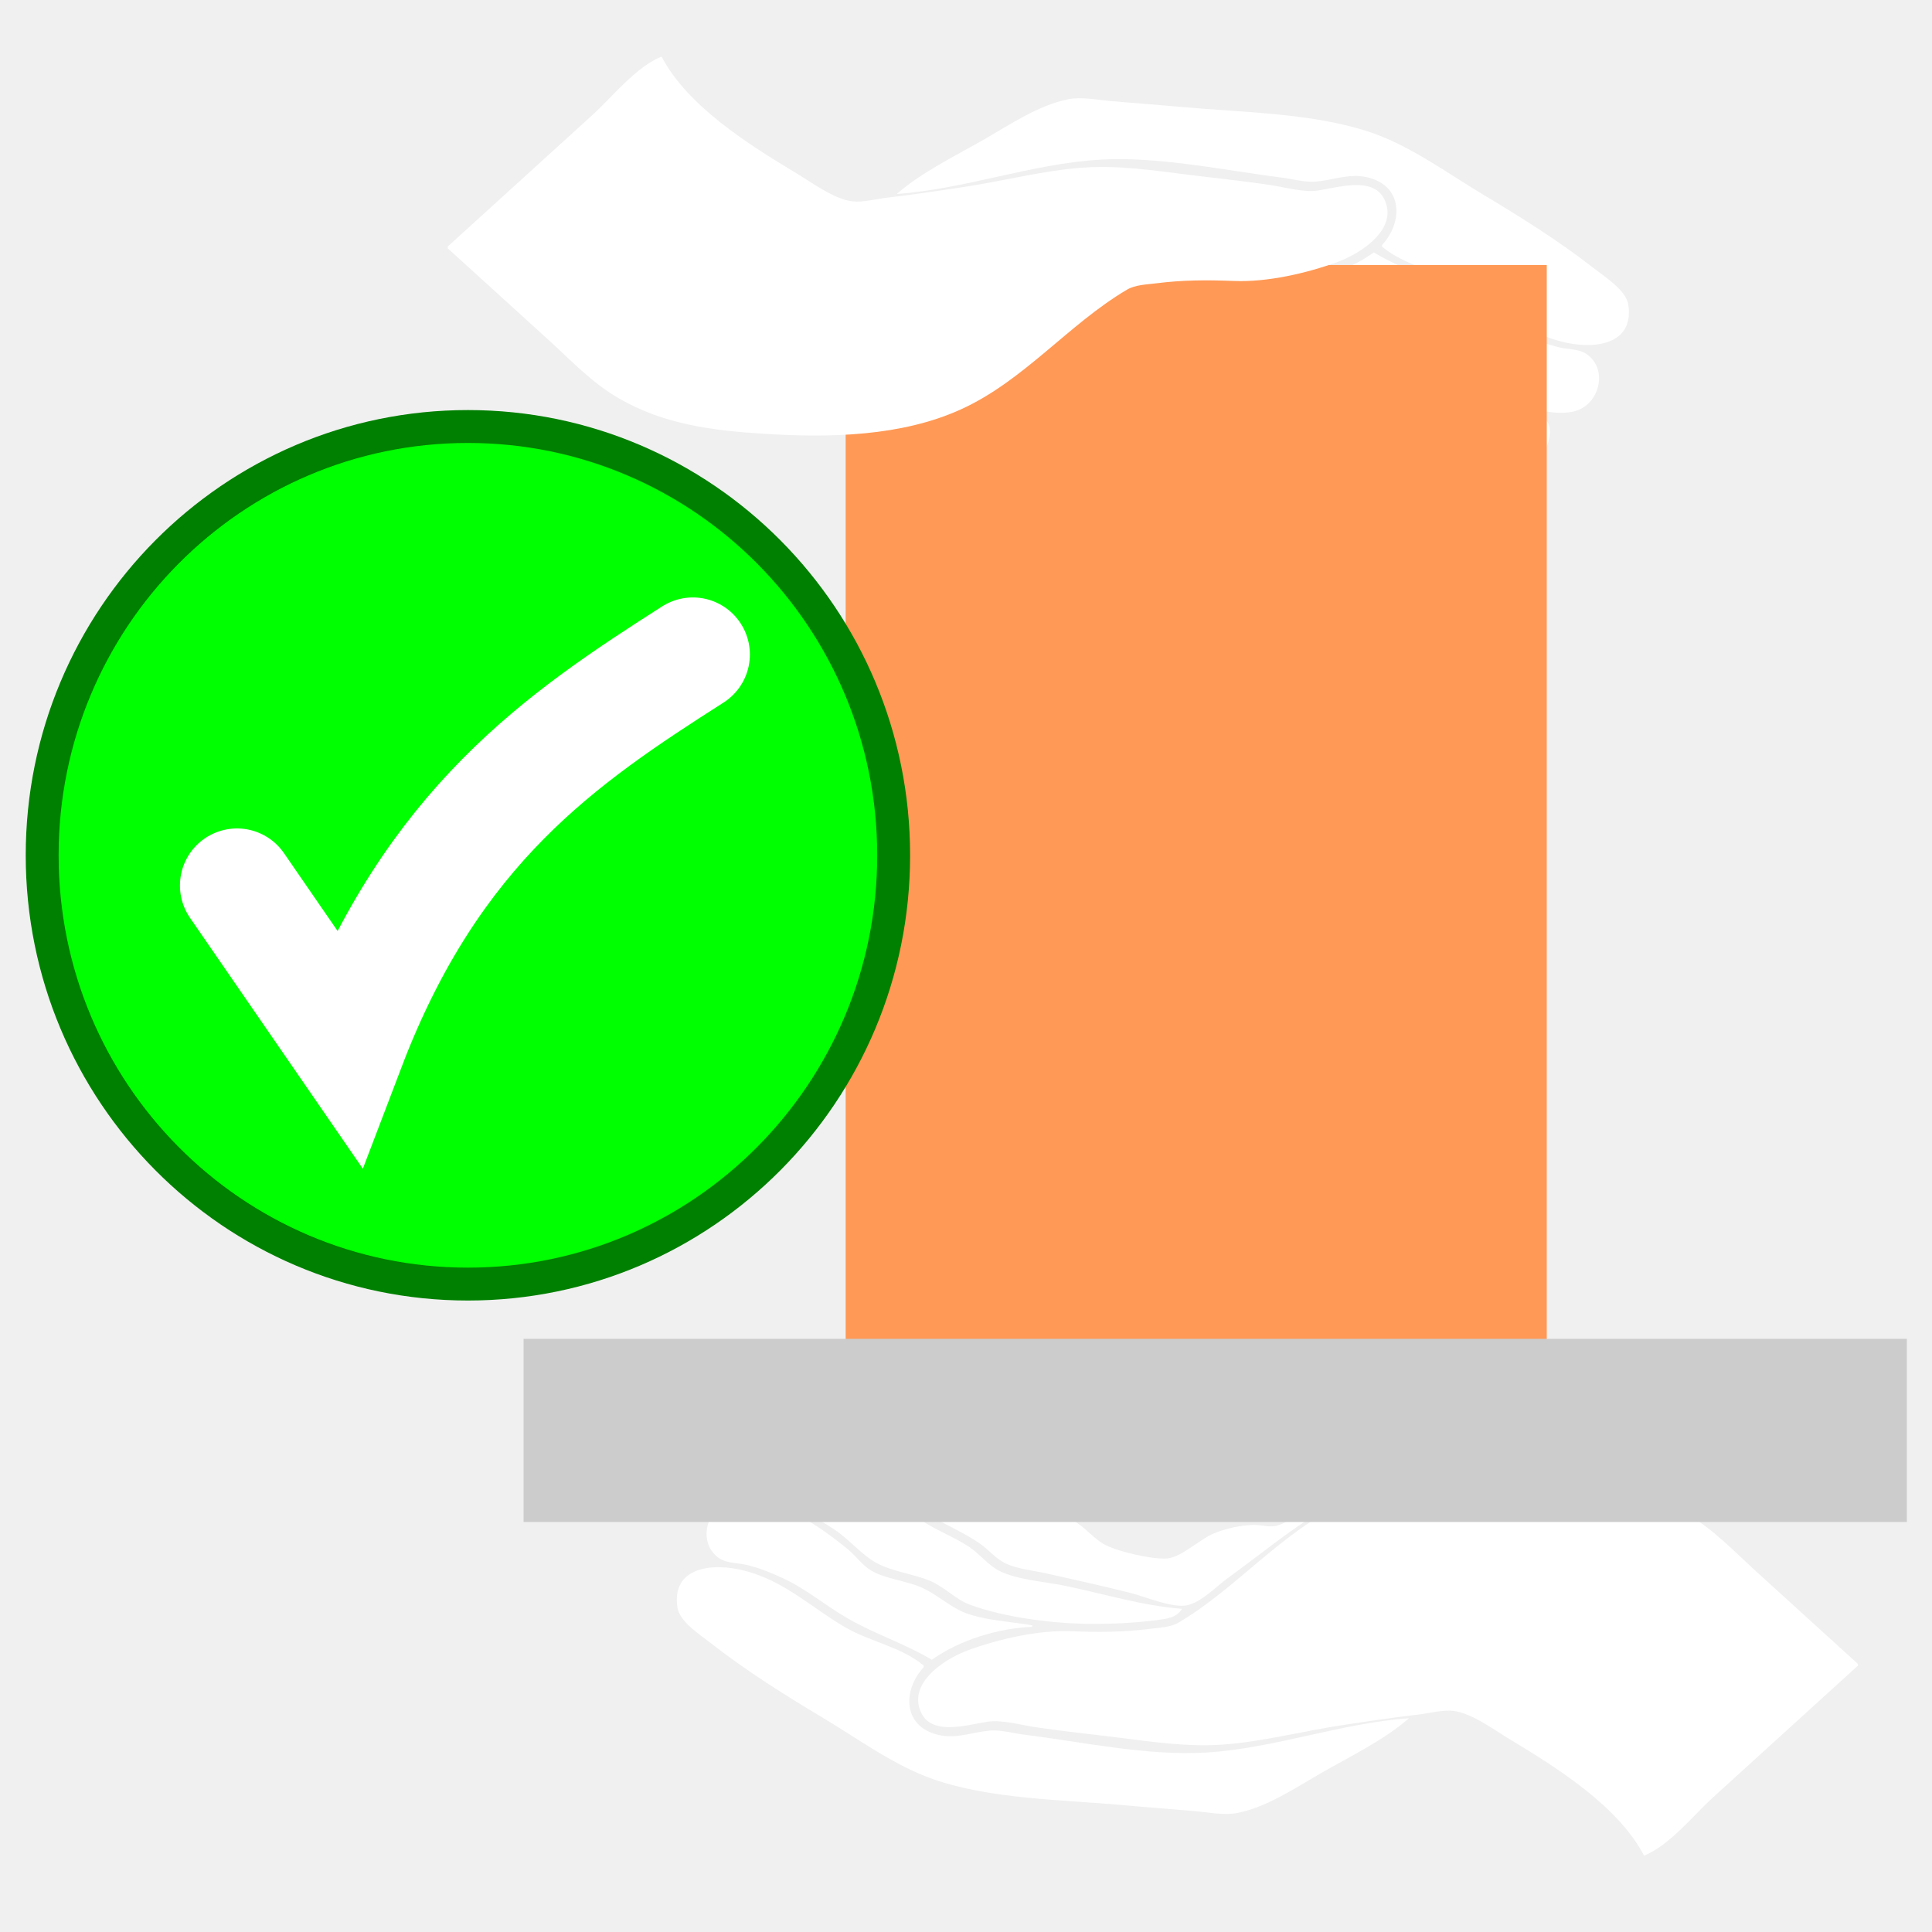
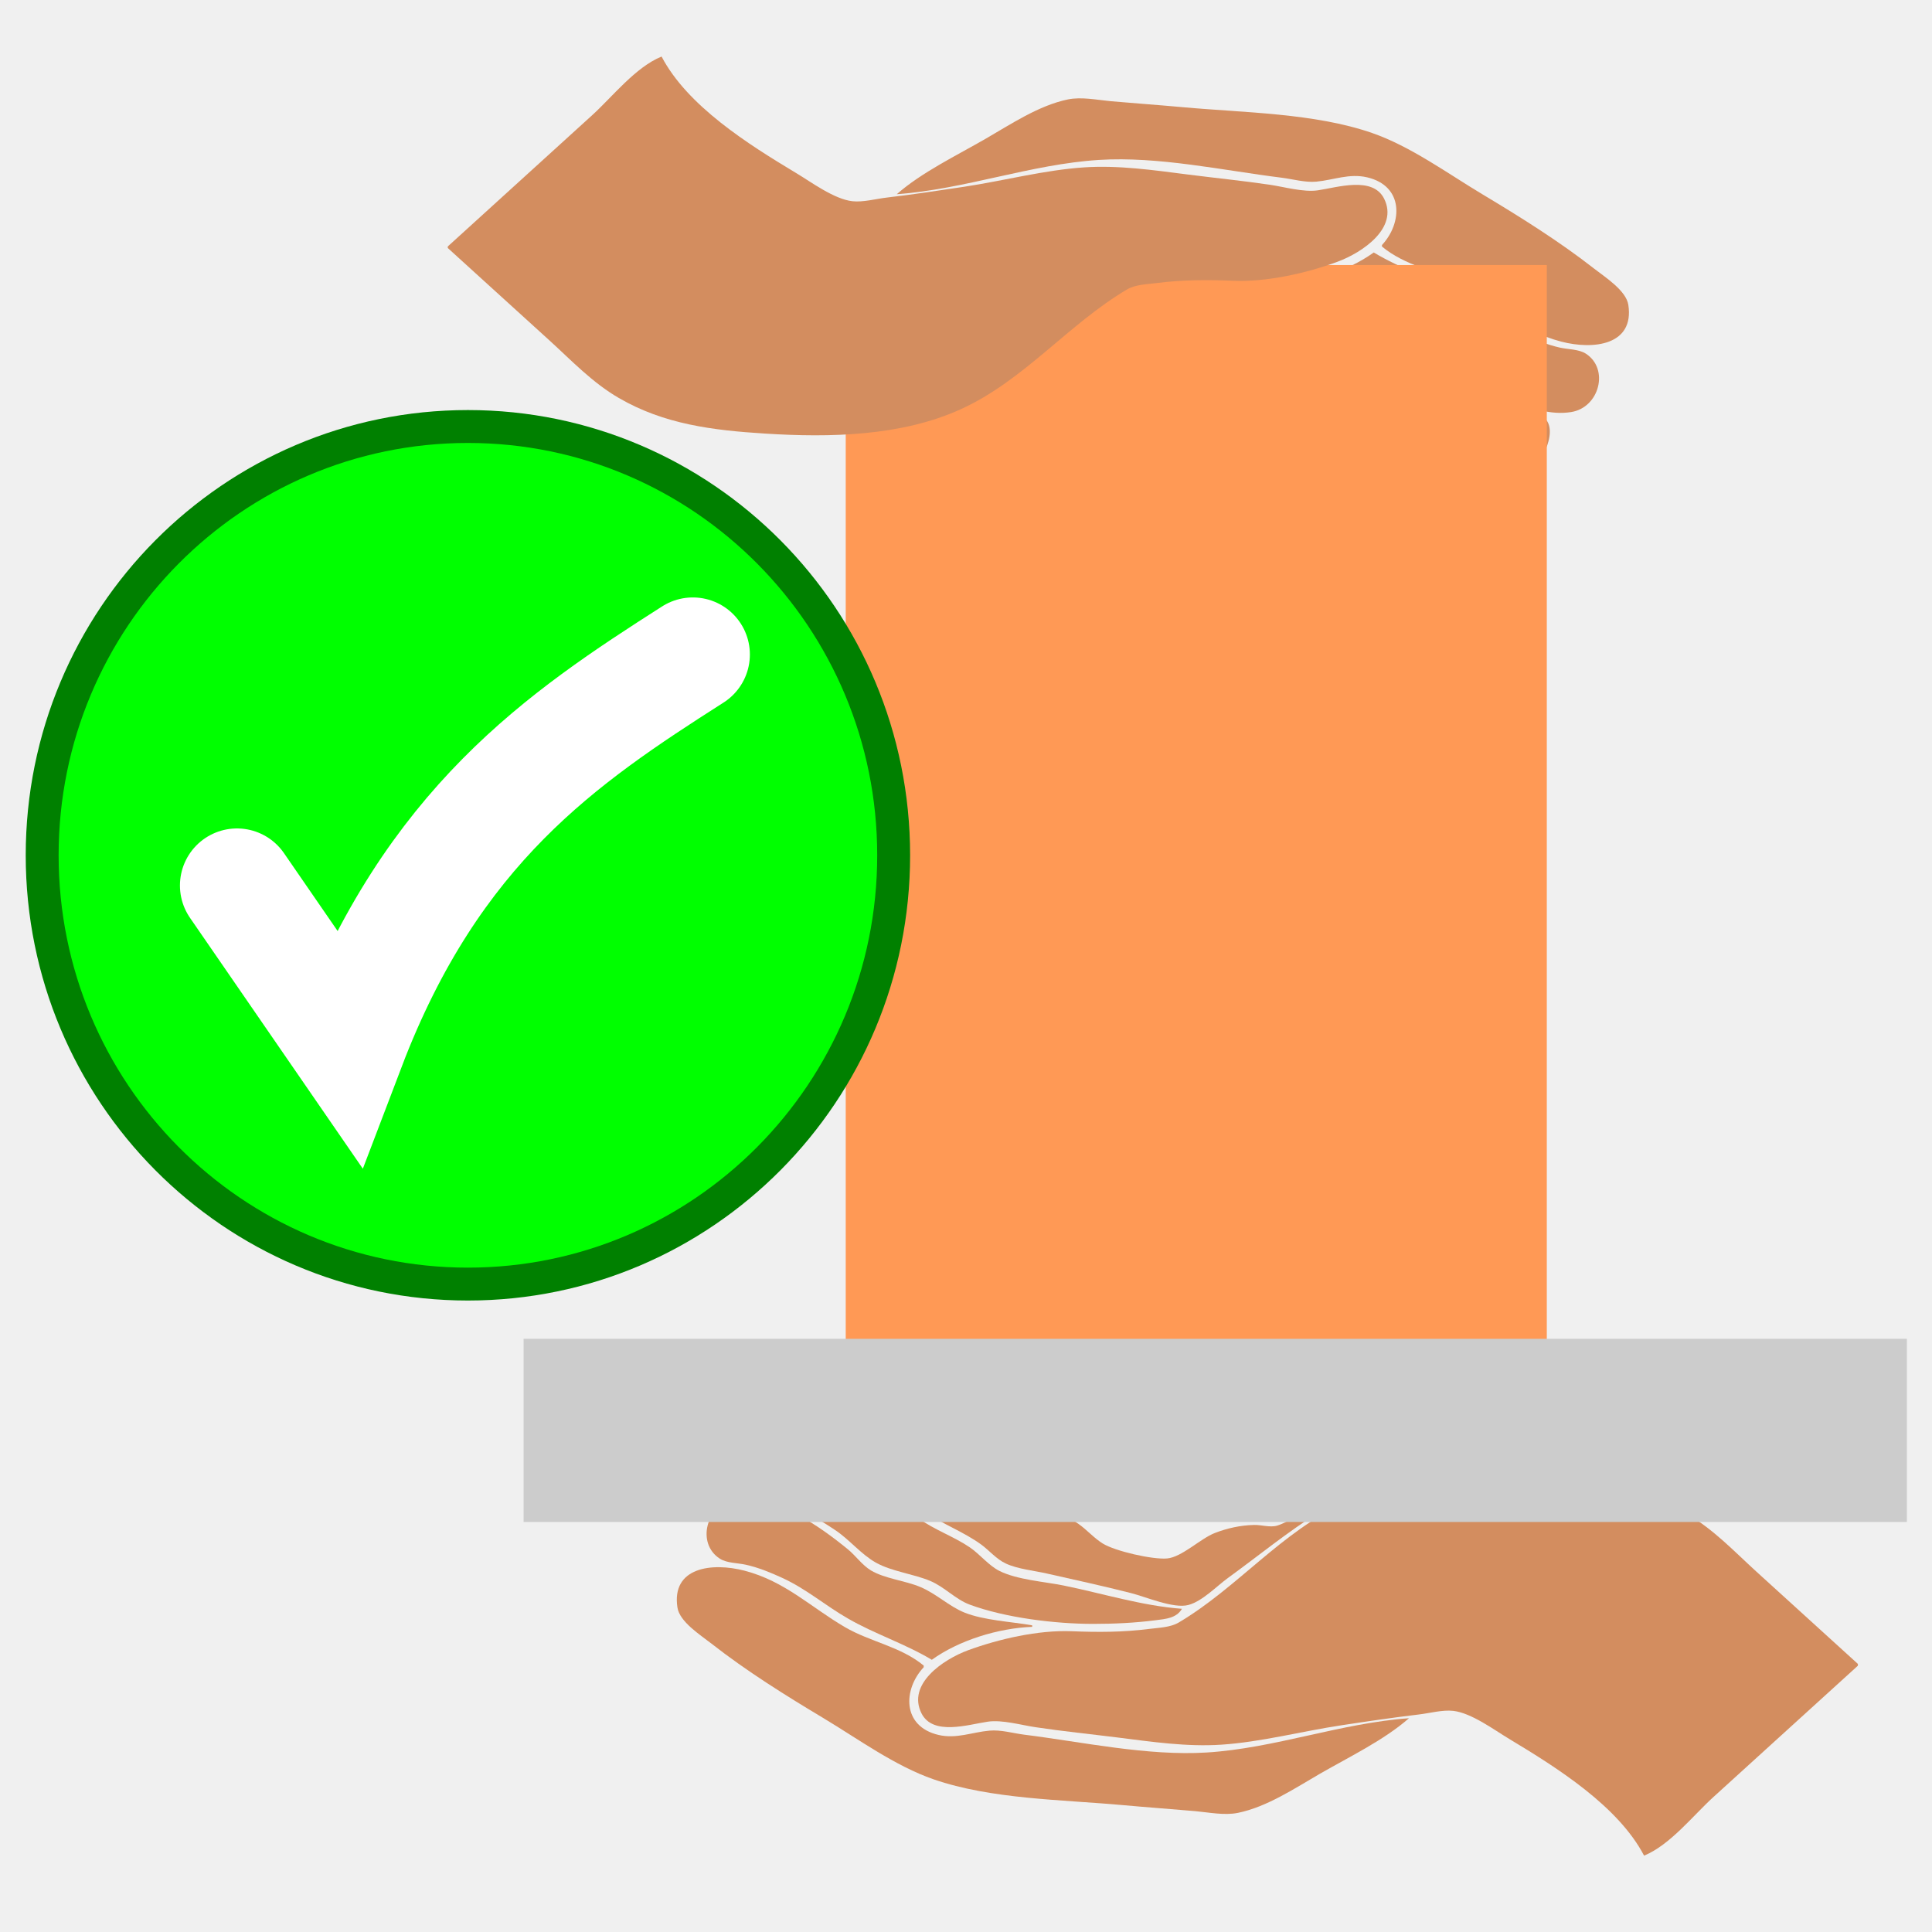
<svg xmlns="http://www.w3.org/2000/svg" width="1in" height="1in" viewBox="0 0 25.4 25.4" version="1.1" id="svg858">
  <defs id="defs855">
    <marker style="overflow:visible" id="Arrow2Mend" refX="0" refY="0" orient="auto">
      <path transform="scale(-0.6)" d="M 8.719,4.034 -2.207,0.016 8.719,-4.002 c -1.745,2.372 -1.735,5.617 -6e-7,8.035 z" style="fill:context-stroke;fill-rule:evenodd;stroke:context-stroke;stroke-width:0.625;stroke-linejoin:round" id="path1187" />
    </marker>
    <symbol id="hand-point-right">
      <path d="M 113.453,36.407 H 90.652 A 30.565,30.565 0 0 0 91.228,30.48 c 0,-12.677 -9.279,-22.013 -24.342,-22.013 -11.989,0 -15.082,12.842 -20.031,20.845 -2.047,3.284 -4.496,6.169 -6.84,8.798 l -0.035,0.039 -0.034,0.039 C 35.894,42.811 33.804,44.45 31.962,44.45 h -0.709 c -1.521,-1.31 -3.581,-2.117 -5.853,-2.117 H 8.467 C 3.791,42.333 0,45.745 0,49.953 v 60.96 c 0,4.208 3.791,7.62 8.467,7.62 H 25.4 c 2.271,0 4.332,-0.806 5.853,-2.117 h 0.709 c 7.59,0 17.763,10.583 33.655,10.583 h 5.635 c 16.548,0 26.141,-10.228 26.442,-24.115 3.303,-4.713 4.892,-10.791 4.229,-16.613 a 24.645,24.645 0 0 0 2.098,-5.838 h 9.432 c 12.021,0 22.013,-9.944 22.013,-22.013 0,-11.932 -10.081,-22.013 -22.013,-22.013 z m 0,31.327 H 89.369 c 3.396,3.881 3.814,11.331 -1.31,16.153 2.97,5.198 0.446,12.071 -3.42,14.188 C 86.366,108.427 81.974,114.3 71.252,114.3 h -5.635 c -12.036,0 -20.428,-9.502 -31.75,-10.498 V 57.036 c 6.678,-0.784 11.368,-5.615 15.63,-10.476 2.983,-3.347 5.748,-6.694 8.149,-10.55 3.831,-6.188 6.914,-14.843 9.241,-14.843 6.185,0 11.642,2.328 11.642,9.313 0,9.313 -6.985,14.043 -6.985,18.627 h 41.91 c 4.875,0 9.313,4.366 9.313,9.313 0,5.02 -4.293,9.313 -9.313,9.313 z M 23.283,101.6 c 0,3.507 -2.843,6.35 -6.35,6.35 -3.507,0 -6.35,-2.843 -6.35,-6.35 0,-3.507 2.843,-6.35 6.35,-6.35 3.507,0 6.35,2.843 6.35,6.35 z" id="path69907" style="stroke-width:1" />
    </symbol>
  </defs>
  <g id="layer1" transform="translate(-11.58023,97.09736)">
    <g id="use97435" style="fill:#ffffff;stroke:#ffffff;stroke-width:12.424" transform="matrix(0.08108008,0,0,0.0799042,0.7622499,0.9785936)">
      <g id="path97296" />
    </g>
    <path style="fill:#ff9955;fill-opacity:1;stroke:none;stroke-width:0.485;stroke-linecap:round;stroke-linejoin:round;stroke-dasharray:2.908, 0.485;paint-order:stroke fill markers" id="rect3703" width="14.091" height="6.207" x="87.308" y="20.731" transform="rotate(-90)" d="m 20.933,-88.408 c 1.537,-3.85 1.954,-8.258 0.176,-11.511 l 5.546,-2.775 c 2.567,5.432 2.21,11.562 0.003,16.677 z" />
-     <g id="g10560" transform="matrix(1.255413,0,0,1.255413,-5.042645,33.1009)" style="stroke-width:0.797">
-       <g id="g10043" transform="translate(0.5291667,0.5291666)" style="stroke-width:0.797">
-         <path style="fill:#ffffff;stroke:none;stroke-width:0.797" d="m 22.385,-86.795 v 0.016 c -0.217,0.232 -0.228,0.619 0.155,0.709 0.188,0.044 0.351,-0.029 0.534,-0.045 0.117,-0.011 0.246,0.027 0.362,0.042 0.615,0.077 1.291,0.225 1.912,0.187 0.712,-0.044 1.405,-0.308 2.119,-0.359 -0.261,0.229 -0.624,0.404 -0.93,0.58 -0.26,0.15 -0.556,0.349 -0.861,0.411 -0.142,0.029 -0.305,-0.005 -0.448,-0.018 -0.253,-0.022 -0.505,-0.04 -0.758,-0.063 -0.637,-0.058 -1.377,-0.061 -1.981,-0.27 -0.405,-0.14 -0.794,-0.425 -1.154,-0.641 -0.404,-0.242 -0.804,-0.492 -1.171,-0.779 -0.119,-0.093 -0.336,-0.23 -0.358,-0.38 -0.064,-0.421 0.361,-0.474 0.703,-0.385 0.423,0.11 0.696,0.384 1.051,0.591 0.267,0.156 0.583,0.202 0.827,0.404" id="path3633" />
-         <path style="fill:#ffffff;stroke:none;stroke-width:0.797" d="m 23.521,-87.218 v 0.016 c -0.359,0.014 -0.769,0.142 -1.051,0.345 -0.282,-0.169 -0.598,-0.27 -0.878,-0.432 -0.238,-0.136 -0.434,-0.309 -0.689,-0.426 -0.122,-0.056 -0.246,-0.107 -0.379,-0.137 -0.087,-0.02 -0.199,-0.016 -0.274,-0.064 -0.248,-0.159 -0.143,-0.565 0.153,-0.612 0.422,-0.067 0.899,0.278 1.188,0.514 0.083,0.068 0.149,0.165 0.241,0.221 0.146,0.087 0.356,0.106 0.516,0.173 0.168,0.07 0.303,0.204 0.465,0.269 0.206,0.082 0.485,0.094 0.706,0.133" id="path3635" />
-         <path style="fill:#ffffff;stroke:none;stroke-width:0.797" d="m 25.089,-87.39 c -0.058,0.097 -0.166,0.105 -0.276,0.119 -0.219,0.028 -0.433,0.038 -0.655,0.038 -0.398,0 -0.92,-0.064 -1.292,-0.202 -0.148,-0.055 -0.263,-0.185 -0.413,-0.248 -0.177,-0.074 -0.404,-0.099 -0.568,-0.191 -0.157,-0.088 -0.279,-0.244 -0.431,-0.344 -0.154,-0.103 -0.324,-0.202 -0.499,-0.271 -0.094,-0.036 -0.23,-0.045 -0.292,-0.125 -0.07,-0.09 -0.024,-0.252 0.026,-0.343 0.201,-0.364 0.806,-0.036 1.041,0.116 0.227,0.148 0.39,0.348 0.603,0.504 0.161,0.118 0.366,0.188 0.534,0.302 0.106,0.072 0.198,0.191 0.312,0.248 0.185,0.092 0.465,0.111 0.67,0.152 0.404,0.082 0.827,0.214 1.24,0.244" id="path3639" />
-         <path style="fill:#ffffff;stroke:none;stroke-width:0.797" d="m 27.672,-88.753 c -0.116,0.045 -0.271,0.044 -0.396,0.069 -0.258,0.052 -0.521,0.14 -0.741,0.276 -0.337,0.209 -0.646,0.464 -0.965,0.695 -0.118,0.086 -0.267,0.243 -0.413,0.282 -0.154,0.042 -0.45,-0.087 -0.603,-0.125 -0.291,-0.074 -0.585,-0.138 -0.878,-0.204 -0.135,-0.031 -0.307,-0.047 -0.431,-0.105 -0.098,-0.045 -0.173,-0.137 -0.258,-0.199 -0.183,-0.133 -0.401,-0.212 -0.586,-0.339 -0.137,-0.094 -0.244,-0.228 -0.379,-0.328 -0.197,-0.147 -0.448,-0.247 -0.259,-0.508 0.256,-0.353 0.885,0.018 1.137,0.184 0.201,0.132 0.346,0.311 0.535,0.452 0.169,0.126 0.391,0.199 0.568,0.321 0.091,0.063 0.164,0.15 0.258,0.208 0.128,0.079 0.518,0.169 0.672,0.156 0.154,-0.013 0.349,-0.207 0.499,-0.266 0.131,-0.051 0.271,-0.082 0.413,-0.085 0.077,-0.002 0.167,0.029 0.241,0.007 0.124,-0.038 0.247,-0.135 0.362,-0.195 0.318,-0.165 0.846,-0.399 1.223,-0.298" id="path3641" />
-         <path style="fill:#ffffff;stroke:none;stroke-width:0.797" d="m 32.168,-86.811 v 0.016 l -1.516,1.378 c -0.208,0.189 -0.451,0.5 -0.723,0.611 -0.27,-0.516 -0.903,-0.916 -1.412,-1.222 -0.157,-0.094 -0.395,-0.272 -0.586,-0.294 -0.112,-0.013 -0.25,0.025 -0.362,0.038 -0.27,0.032 -0.54,0.072 -0.81,0.113 -0.411,0.062 -0.844,0.176 -1.257,0.203 -0.362,0.024 -0.728,-0.03 -1.085,-0.075 -0.287,-0.036 -0.575,-0.065 -0.861,-0.108 -0.15,-0.022 -0.349,-0.08 -0.499,-0.058 -0.205,0.03 -0.575,0.151 -0.695,-0.087 -0.153,-0.305 0.223,-0.563 0.488,-0.661 0.322,-0.118 0.735,-0.213 1.085,-0.199 0.275,0.011 0.535,0.011 0.81,-0.024 0.101,-0.013 0.222,-0.015 0.31,-0.067 0.614,-0.363 1.079,-0.954 1.74,-1.254 0.623,-0.283 1.37,-0.298 2.05,-0.256 0.55,0.034 1.058,0.098 1.533,0.373 0.277,0.16 0.493,0.39 0.723,0.6 l 1.068,0.971" id="path3637" />
-       </g>
-       <path style="fill:#ffffff;stroke:none;stroke-width:0.797" d="m 27.714,-101.128 v -0.016 c 0.217,-0.232 0.228,-0.619 -0.155,-0.709 -0.188,-0.044 -0.351,0.029 -0.534,0.045 -0.117,0.011 -0.246,-0.027 -0.362,-0.042 -0.615,-0.077 -1.291,-0.225 -1.912,-0.187 -0.712,0.044 -1.405,0.308 -2.119,0.359 0.261,-0.229 0.624,-0.404 0.93,-0.58 0.26,-0.15 0.556,-0.349 0.861,-0.411 0.142,-0.029 0.305,0.005 0.448,0.018 0.253,0.022 0.505,0.04 0.758,0.063 0.637,0.058 1.377,0.061 1.981,0.27 0.405,0.14 0.794,0.425 1.154,0.641 0.404,0.242 0.804,0.492 1.171,0.779 0.119,0.093 0.336,0.23 0.358,0.38 0.064,0.421 -0.361,0.474 -0.703,0.385 -0.423,-0.11 -0.696,-0.384 -1.051,-0.591 -0.267,-0.156 -0.583,-0.202 -0.827,-0.404" id="path2906" />
-       <path style="fill:#ffffff;stroke:none;stroke-width:0.797" d="m 26.577,-100.705 v -0.016 c 0.359,-0.014 0.769,-0.142 1.051,-0.345 0.282,0.169 0.598,0.27 0.878,0.432 0.238,0.136 0.434,0.309 0.689,0.426 0.122,0.056 0.246,0.107 0.379,0.137 0.087,0.02 0.199,0.016 0.274,0.064 0.248,0.159 0.143,0.565 -0.153,0.612 -0.422,0.067 -0.899,-0.278 -1.188,-0.514 -0.083,-0.068 -0.149,-0.165 -0.241,-0.221 -0.146,-0.087 -0.356,-0.106 -0.516,-0.173 -0.168,-0.07 -0.303,-0.204 -0.465,-0.269 -0.206,-0.082 -0.485,-0.094 -0.706,-0.133" id="path2904" />
-       <path style="fill:#ffffff;stroke:none;stroke-width:0.797" d="m 25.009,-100.533 c 0.058,-0.097 0.166,-0.105 0.276,-0.119 0.219,-0.028 0.433,-0.038 0.655,-0.038 0.398,0 0.92,0.065 1.292,0.202 0.148,0.055 0.263,0.185 0.413,0.248 0.177,0.074 0.404,0.099 0.568,0.191 0.157,0.088 0.279,0.244 0.431,0.344 0.154,0.103 0.324,0.202 0.499,0.271 0.094,0.036 0.23,0.045 0.292,0.125 0.07,0.09 0.024,0.252 -0.026,0.343 -0.201,0.364 -0.806,0.036 -1.041,-0.116 -0.227,-0.148 -0.39,-0.348 -0.603,-0.504 -0.161,-0.118 -0.366,-0.188 -0.534,-0.302 -0.106,-0.072 -0.198,-0.191 -0.312,-0.248 -0.185,-0.092 -0.465,-0.111 -0.67,-0.152 -0.404,-0.082 -0.827,-0.214 -1.24,-0.244" id="path2900" />
-       <path style="fill:#ffffff;stroke:none;stroke-width:0.797" d="m 22.426,-99.17 c 0.116,-0.045 0.271,-0.044 0.396,-0.069 0.258,-0.052 0.521,-0.14 0.741,-0.276 0.337,-0.209 0.646,-0.464 0.965,-0.695 0.118,-0.086 0.267,-0.243 0.413,-0.282 0.154,-0.042 0.45,0.087 0.603,0.125 0.291,0.074 0.585,0.138 0.878,0.204 0.135,0.031 0.307,0.047 0.431,0.105 0.098,0.045 0.173,0.137 0.258,0.199 0.183,0.133 0.401,0.212 0.586,0.339 0.137,0.094 0.244,0.228 0.379,0.328 0.197,0.147 0.448,0.247 0.259,0.508 -0.256,0.353 -0.885,-0.018 -1.137,-0.184 -0.201,-0.132 -0.346,-0.311 -0.535,-0.452 -0.169,-0.126 -0.391,-0.199 -0.568,-0.321 -0.091,-0.063 -0.164,-0.15 -0.258,-0.208 -0.128,-0.079 -0.518,-0.169 -0.672,-0.156 -0.154,0.013 -0.349,0.207 -0.499,0.266 -0.131,0.051 -0.271,0.082 -0.413,0.085 -0.077,0.002 -0.167,-0.029 -0.241,-0.007 -0.124,0.038 -0.247,0.135 -0.362,0.195 -0.318,0.165 -0.846,0.399 -1.223,0.298" id="path2898" />
-       <rect style="fill:#ff9955;fill-opacity:1;stroke:none;stroke-width:0.211;stroke-linecap:round;stroke-linejoin:round;stroke-dasharray:1.265, 0.211;paint-order:stroke fill markers" id="rect10079" width="7.342" height="11.509" x="22.097" y="-100.934" />
-       <rect style="fill:#cccccc;fill-opacity:1;stroke:none;stroke-width:0.211;stroke-linecap:round;stroke-linejoin:round;stroke-dasharray:1.265, 0.211;paint-order:stroke fill markers" id="rect10318" width="14.486" height="1.918" x="18.724" y="-89.689" />
-       <path style="fill:#ffffff;stroke:none;stroke-width:0.797" d="m 17.93,-101.112 v -0.016 l 1.516,-1.378 c 0.208,-0.189 0.451,-0.5 0.723,-0.611 0.27,0.516 0.903,0.916 1.412,1.222 0.157,0.094 0.395,0.272 0.586,0.294 0.112,0.013 0.25,-0.025 0.362,-0.038 0.27,-0.032 0.54,-0.072 0.81,-0.113 0.411,-0.062 0.844,-0.176 1.257,-0.203 0.362,-0.024 0.728,0.03 1.085,0.075 0.287,0.036 0.575,0.065 0.861,0.108 0.15,0.022 0.349,0.08 0.499,0.058 0.205,-0.03 0.575,-0.151 0.695,0.087 0.153,0.305 -0.223,0.563 -0.488,0.661 -0.322,0.118 -0.735,0.213 -1.085,0.199 -0.275,-0.011 -0.535,-0.011 -0.81,0.024 -0.101,0.013 -0.222,0.015 -0.31,0.067 -0.614,0.363 -1.079,0.954 -1.74,1.254 -0.623,0.283 -1.37,0.298 -2.05,0.256 -0.55,-0.034 -1.058,-0.098 -1.533,-0.373 -0.277,-0.16 -0.493,-0.39 -0.723,-0.6 l -1.068,-0.971" id="path2902" />
+     <g id="g10043" transform="matrix(1.255413,0,0,1.255413,-4.378322,33.76522)" style="stroke-width:0.797">
+       <path style="fill:#d38d5f;stroke:none;stroke-width:0.797" d="m 22.385,-86.795 v 0.016 c -0.217,0.232 -0.228,0.619 0.155,0.709 0.188,0.044 0.351,-0.029 0.534,-0.045 0.117,-0.011 0.246,0.027 0.362,0.042 0.615,0.077 1.291,0.225 1.912,0.187 0.712,-0.044 1.405,-0.308 2.119,-0.359 -0.261,0.229 -0.624,0.404 -0.93,0.58 -0.26,0.15 -0.556,0.349 -0.861,0.411 -0.142,0.029 -0.305,-0.005 -0.448,-0.018 -0.253,-0.022 -0.505,-0.04 -0.758,-0.063 -0.637,-0.058 -1.377,-0.061 -1.981,-0.27 -0.405,-0.14 -0.794,-0.425 -1.154,-0.641 -0.404,-0.242 -0.804,-0.492 -1.171,-0.779 -0.119,-0.093 -0.336,-0.23 -0.358,-0.38 -0.064,-0.421 0.361,-0.474 0.703,-0.385 0.423,0.11 0.696,0.384 1.051,0.591 0.267,0.156 0.583,0.202 0.827,0.404" id="path3633" />
+       <path style="fill:#d38d5f;stroke:none;stroke-width:0.797" d="m 23.521,-87.218 v 0.016 c -0.359,0.014 -0.769,0.142 -1.051,0.345 -0.282,-0.169 -0.598,-0.27 -0.878,-0.432 -0.238,-0.136 -0.434,-0.309 -0.689,-0.426 -0.122,-0.056 -0.246,-0.107 -0.379,-0.137 -0.087,-0.02 -0.199,-0.016 -0.274,-0.064 -0.248,-0.159 -0.143,-0.565 0.153,-0.612 0.422,-0.067 0.899,0.278 1.188,0.514 0.083,0.068 0.149,0.165 0.241,0.221 0.146,0.087 0.356,0.106 0.516,0.173 0.168,0.07 0.303,0.204 0.465,0.269 0.206,0.082 0.485,0.094 0.706,0.133" id="path3635" />
+       <path style="fill:#d38d5f;stroke:none;stroke-width:0.797" d="m 25.089,-87.39 c -0.058,0.097 -0.166,0.105 -0.276,0.119 -0.219,0.028 -0.433,0.038 -0.655,0.038 -0.398,0 -0.92,-0.064 -1.292,-0.202 -0.148,-0.055 -0.263,-0.185 -0.413,-0.248 -0.177,-0.074 -0.404,-0.099 -0.568,-0.191 -0.157,-0.088 -0.279,-0.244 -0.431,-0.344 -0.154,-0.103 -0.324,-0.202 -0.499,-0.271 -0.094,-0.036 -0.23,-0.045 -0.292,-0.125 -0.07,-0.09 -0.024,-0.252 0.026,-0.343 0.201,-0.364 0.806,-0.036 1.041,0.116 0.227,0.148 0.39,0.348 0.603,0.504 0.161,0.118 0.366,0.188 0.534,0.302 0.106,0.072 0.198,0.191 0.312,0.248 0.185,0.092 0.465,0.111 0.67,0.152 0.404,0.082 0.827,0.214 1.24,0.244" id="path3639" />
+       <path style="fill:#d38d5f;stroke:none;stroke-width:0.797" d="m 27.672,-88.753 c -0.116,0.045 -0.271,0.044 -0.396,0.069 -0.258,0.052 -0.521,0.14 -0.741,0.276 -0.337,0.209 -0.646,0.464 -0.965,0.695 -0.118,0.086 -0.267,0.243 -0.413,0.282 -0.154,0.042 -0.45,-0.087 -0.603,-0.125 -0.291,-0.074 -0.585,-0.138 -0.878,-0.204 -0.135,-0.031 -0.307,-0.047 -0.431,-0.105 -0.098,-0.045 -0.173,-0.137 -0.258,-0.199 -0.183,-0.133 -0.401,-0.212 -0.586,-0.339 -0.137,-0.094 -0.244,-0.228 -0.379,-0.328 -0.197,-0.147 -0.448,-0.247 -0.259,-0.508 0.256,-0.353 0.885,0.018 1.137,0.184 0.201,0.132 0.346,0.311 0.535,0.452 0.169,0.126 0.391,0.199 0.568,0.321 0.091,0.063 0.164,0.15 0.258,0.208 0.128,0.079 0.518,0.169 0.672,0.156 0.154,-0.013 0.349,-0.207 0.499,-0.266 0.131,-0.051 0.271,-0.082 0.413,-0.085 0.077,-0.002 0.167,0.029 0.241,0.007 0.124,-0.038 0.247,-0.135 0.362,-0.195 0.318,-0.165 0.846,-0.399 1.223,-0.298" id="path3641" />
+       <path style="fill:#d38d5f;stroke:none;stroke-width:0.797" d="m 32.168,-86.811 v 0.016 l -1.516,1.378 c -0.208,0.189 -0.451,0.5 -0.723,0.611 -0.27,-0.516 -0.903,-0.916 -1.412,-1.222 -0.157,-0.094 -0.395,-0.272 -0.586,-0.294 -0.112,-0.013 -0.25,0.025 -0.362,0.038 -0.27,0.032 -0.54,0.072 -0.81,0.113 -0.411,0.062 -0.844,0.176 -1.257,0.203 -0.362,0.024 -0.728,-0.03 -1.085,-0.075 -0.287,-0.036 -0.575,-0.065 -0.861,-0.108 -0.15,-0.022 -0.349,-0.08 -0.499,-0.058 -0.205,0.03 -0.575,0.151 -0.695,-0.087 -0.153,-0.305 0.223,-0.563 0.488,-0.661 0.322,-0.118 0.735,-0.213 1.085,-0.199 0.275,0.011 0.535,0.011 0.81,-0.024 0.101,-0.013 0.222,-0.015 0.31,-0.067 0.614,-0.363 1.079,-0.954 1.74,-1.254 0.623,-0.283 1.37,-0.298 2.05,-0.256 0.55,0.034 1.058,0.098 1.533,0.373 0.277,0.16 0.493,0.39 0.723,0.6 l 1.068,0.971" id="path3637" />
    </g>
+     <path style="fill:#d38d5f;stroke:none;stroke-width:1" d="m 29.749,-93.856 v -0.02 c 0.272,-0.292 0.287,-0.777 -0.195,-0.89 -0.236,-0.055 -0.441,0.036 -0.67,0.057 -0.147,0.013 -0.309,-0.034 -0.454,-0.052 -0.771,-0.096 -1.62,-0.283 -2.4,-0.234 -0.894,0.056 -1.764,0.386 -2.66,0.451 0.328,-0.288 0.784,-0.507 1.168,-0.729 0.327,-0.188 0.698,-0.438 1.081,-0.517 0.178,-0.037 0.383,0.006 0.562,0.023 0.317,0.028 0.634,0.05 0.951,0.079 0.8,0.073 1.728,0.076 2.487,0.339 0.508,0.176 0.996,0.534 1.449,0.805 0.507,0.304 1.009,0.618 1.47,0.978 0.149,0.116 0.421,0.289 0.45,0.477 0.08,0.528 -0.454,0.594 -0.882,0.483 -0.531,-0.138 -0.874,-0.482 -1.319,-0.742 -0.335,-0.196 -0.732,-0.253 -1.038,-0.508" id="path2906" />
+     <path style="fill:#d38d5f;stroke:none;stroke-width:1" d="m 28.322,-93.325 v -0.02 c 0.451,-0.018 0.966,-0.179 1.319,-0.433 0.354,0.213 0.75,0.34 1.103,0.542 0.298,0.171 0.545,0.388 0.865,0.535 0.153,0.07 0.309,0.135 0.476,0.173 0.109,0.025 0.25,0.02 0.344,0.08 0.311,0.2 0.179,0.709 -0.193,0.768 -0.53,0.085 -1.129,-0.349 -1.492,-0.646 -0.104,-0.085 -0.187,-0.207 -0.303,-0.277 -0.183,-0.11 -0.447,-0.133 -0.648,-0.217 -0.211,-0.088 -0.38,-0.257 -0.584,-0.338 -0.259,-0.103 -0.609,-0.119 -0.887,-0.167" id="path2904" />
+     <path style="fill:#d38d5f;stroke:none;stroke-width:1" d="m 26.354,-93.109 c 0.072,-0.121 0.208,-0.131 0.346,-0.149 0.275,-0.035 0.544,-0.048 0.822,-0.048 0.499,0 1.155,0.081 1.622,0.253 0.185,0.069 0.33,0.232 0.519,0.311 0.222,0.093 0.508,0.124 0.713,0.239 0.198,0.11 0.351,0.306 0.541,0.432 0.193,0.129 0.407,0.254 0.627,0.34 0.118,0.046 0.288,0.056 0.367,0.157 0.088,0.113 0.03,0.316 -0.033,0.43 -0.252,0.457 -1.012,0.046 -1.307,-0.146 -0.285,-0.185 -0.489,-0.436 -0.757,-0.633 -0.203,-0.149 -0.46,-0.236 -0.67,-0.379 -0.133,-0.091 -0.249,-0.24 -0.391,-0.311 -0.232,-0.116 -0.584,-0.139 -0.841,-0.191 -0.507,-0.102 -1.039,-0.269 -1.557,-0.306" id="path2900" />
+     <path style="fill:#d38d5f;stroke:none;stroke-width:1" d="m 23.111,-91.398 c 0.146,-0.056 0.34,-0.055 0.497,-0.087 0.324,-0.065 0.655,-0.175 0.93,-0.346 0.423,-0.262 0.811,-0.582 1.211,-0.872 0.148,-0.108 0.335,-0.304 0.519,-0.354 0.194,-0.052 0.565,0.109 0.757,0.157 0.365,0.092 0.735,0.173 1.103,0.257 0.169,0.038 0.386,0.059 0.541,0.131 0.122,0.057 0.217,0.172 0.324,0.25 0.23,0.167 0.503,0.266 0.735,0.425 0.172,0.118 0.307,0.286 0.476,0.412 0.248,0.184 0.562,0.31 0.325,0.637 -0.321,0.443 -1.111,-0.023 -1.428,-0.231 -0.253,-0.166 -0.434,-0.391 -0.671,-0.568 -0.212,-0.158 -0.491,-0.25 -0.713,-0.403 -0.115,-0.079 -0.206,-0.189 -0.324,-0.262 -0.16,-0.099 -0.65,-0.212 -0.843,-0.196 -0.193,0.017 -0.438,0.26 -0.627,0.333 -0.164,0.064 -0.34,0.103 -0.519,0.106 -0.097,0.003 -0.21,-0.036 -0.303,-0.009 -0.156,0.048 -0.31,0.17 -0.454,0.244 -0.399,0.207 -1.062,0.501 -1.535,0.374" id="path2898" />
+     <rect style="fill:#ff9955;fill-opacity:1;stroke:none;stroke-width:0.265;stroke-linecap:round;stroke-linejoin:round;stroke-dasharray:1.587, 0.265;paint-order:stroke fill markers" id="rect10079" width="9.217" height="14.449" x="22.699" y="-93.613" />
+     <rect style="fill:#cccccc;fill-opacity:1;stroke:none;stroke-width:0.265;stroke-linecap:round;stroke-linejoin:round;stroke-dasharray:1.587, 0.265;paint-order:stroke fill markers" id="rect10318" width="18.186" height="2.408" x="18.464" y="-79.496" />
+     <path style="fill:#d38d5f;stroke:none;stroke-width:1" d="m 17.467,-93.837 v -0.02 l 1.903,-1.73 c 0.261,-0.238 0.566,-0.628 0.908,-0.767 0.339,0.648 1.133,1.15 1.773,1.534 0.198,0.119 0.496,0.341 0.735,0.368 0.141,0.016 0.313,-0.032 0.454,-0.048 0.339,-0.04 0.678,-0.091 1.016,-0.142 0.516,-0.078 1.06,-0.221 1.579,-0.255 0.454,-0.03 0.914,0.037 1.362,0.094 0.36,0.046 0.722,0.082 1.081,0.135 0.188,0.028 0.438,0.1 0.627,0.073 0.257,-0.038 0.722,-0.189 0.872,0.109 0.192,0.383 -0.28,0.707 -0.613,0.83 -0.404,0.149 -0.923,0.267 -1.362,0.25 -0.345,-0.014 -0.672,-0.014 -1.016,0.03 -0.127,0.016 -0.279,0.019 -0.389,0.084 -0.771,0.456 -1.355,1.197 -2.184,1.574 -0.782,0.356 -1.72,0.375 -2.573,0.321 -0.69,-0.043 -1.328,-0.122 -1.924,-0.468 -0.347,-0.201 -0.619,-0.49 -0.908,-0.753 l -1.341,-1.219" id="path2902" />
    <g id="g864" transform="translate(11.67274,-96.99947)">
      <g id="g10705" transform="translate(0.06614583,4.828646)">
        <ellipse style="fill:#00ff00;stroke:#008000;stroke-width:0.865;stroke-linejoin:round;stroke-miterlimit:4;stroke-dasharray:none;paint-order:stroke fill markers" id="path96759" cx="5.993" cy="6.318" rx="5.381" ry="5.421" />
        <path style="fill:none;stroke:#ffffff;stroke-width:1.5;stroke-linecap:round;stroke-linejoin:miter;stroke-miterlimit:4;stroke-dasharray:none;stroke-opacity:1" d="m 2.957,6.715 1.462,2.122 C 5.528,5.925 7.23,4.776 8.95,3.678" id="path2934" />
      </g>
    </g>
  </g>
</svg>
